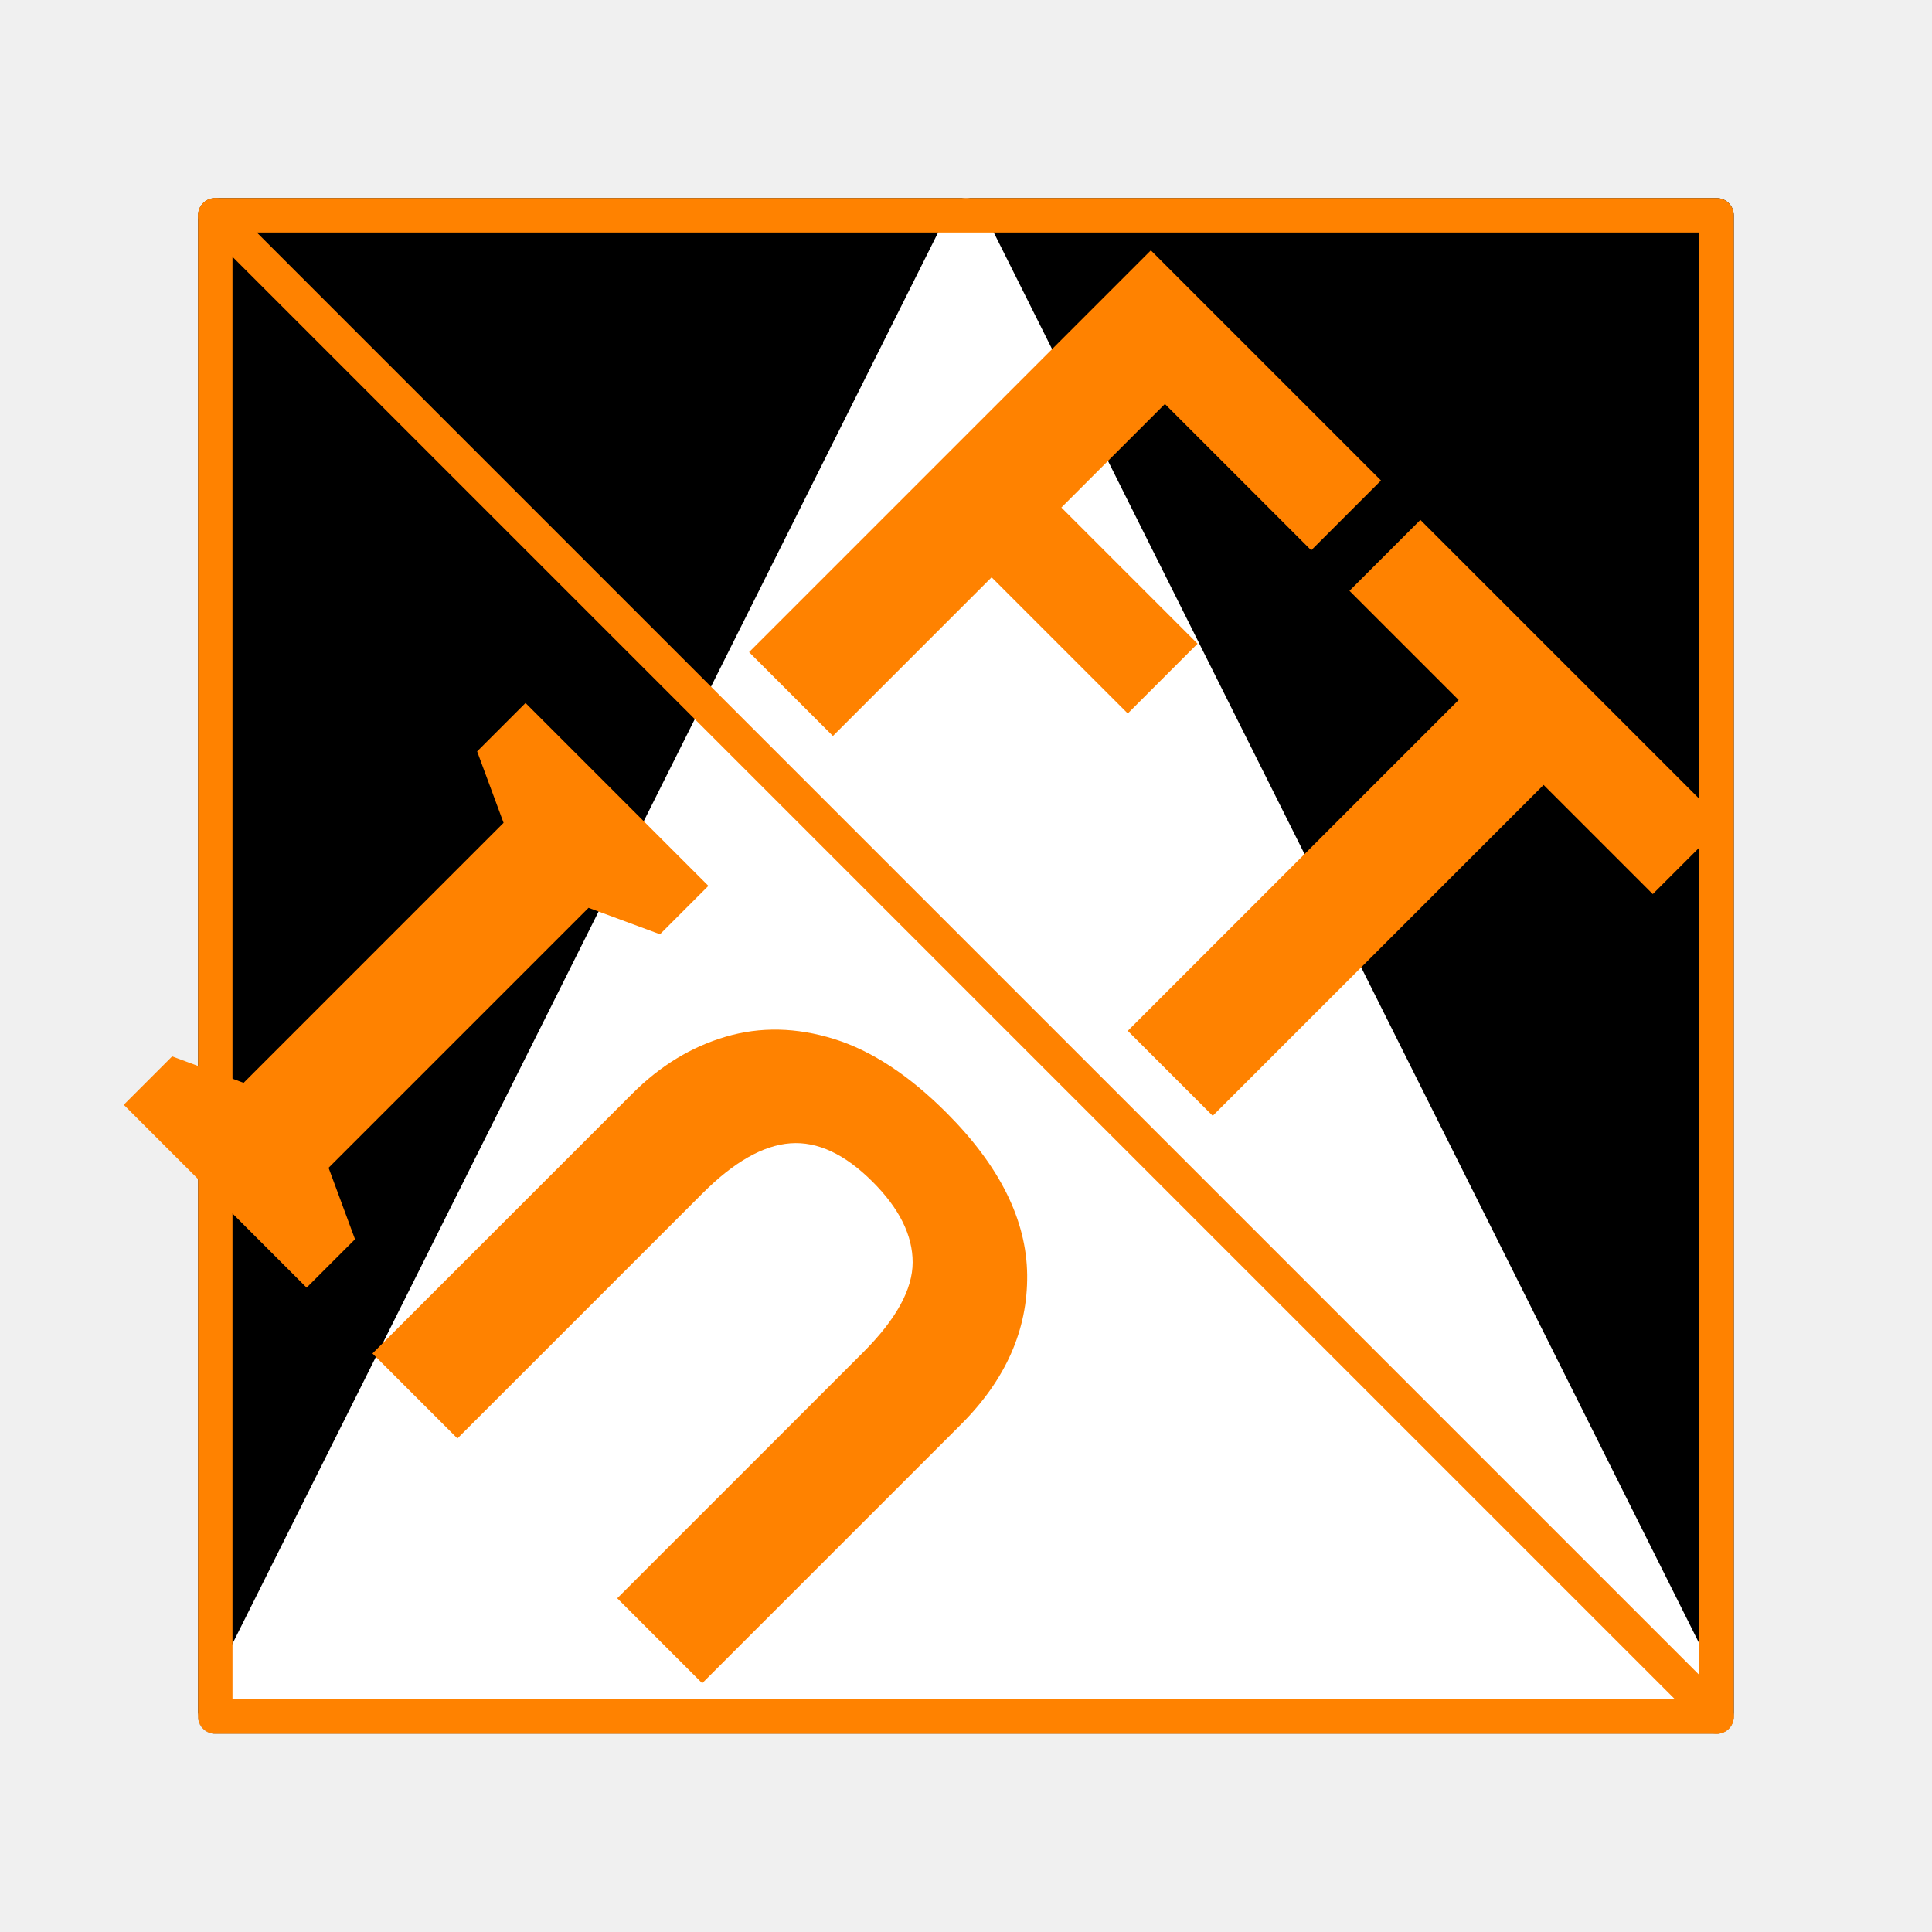
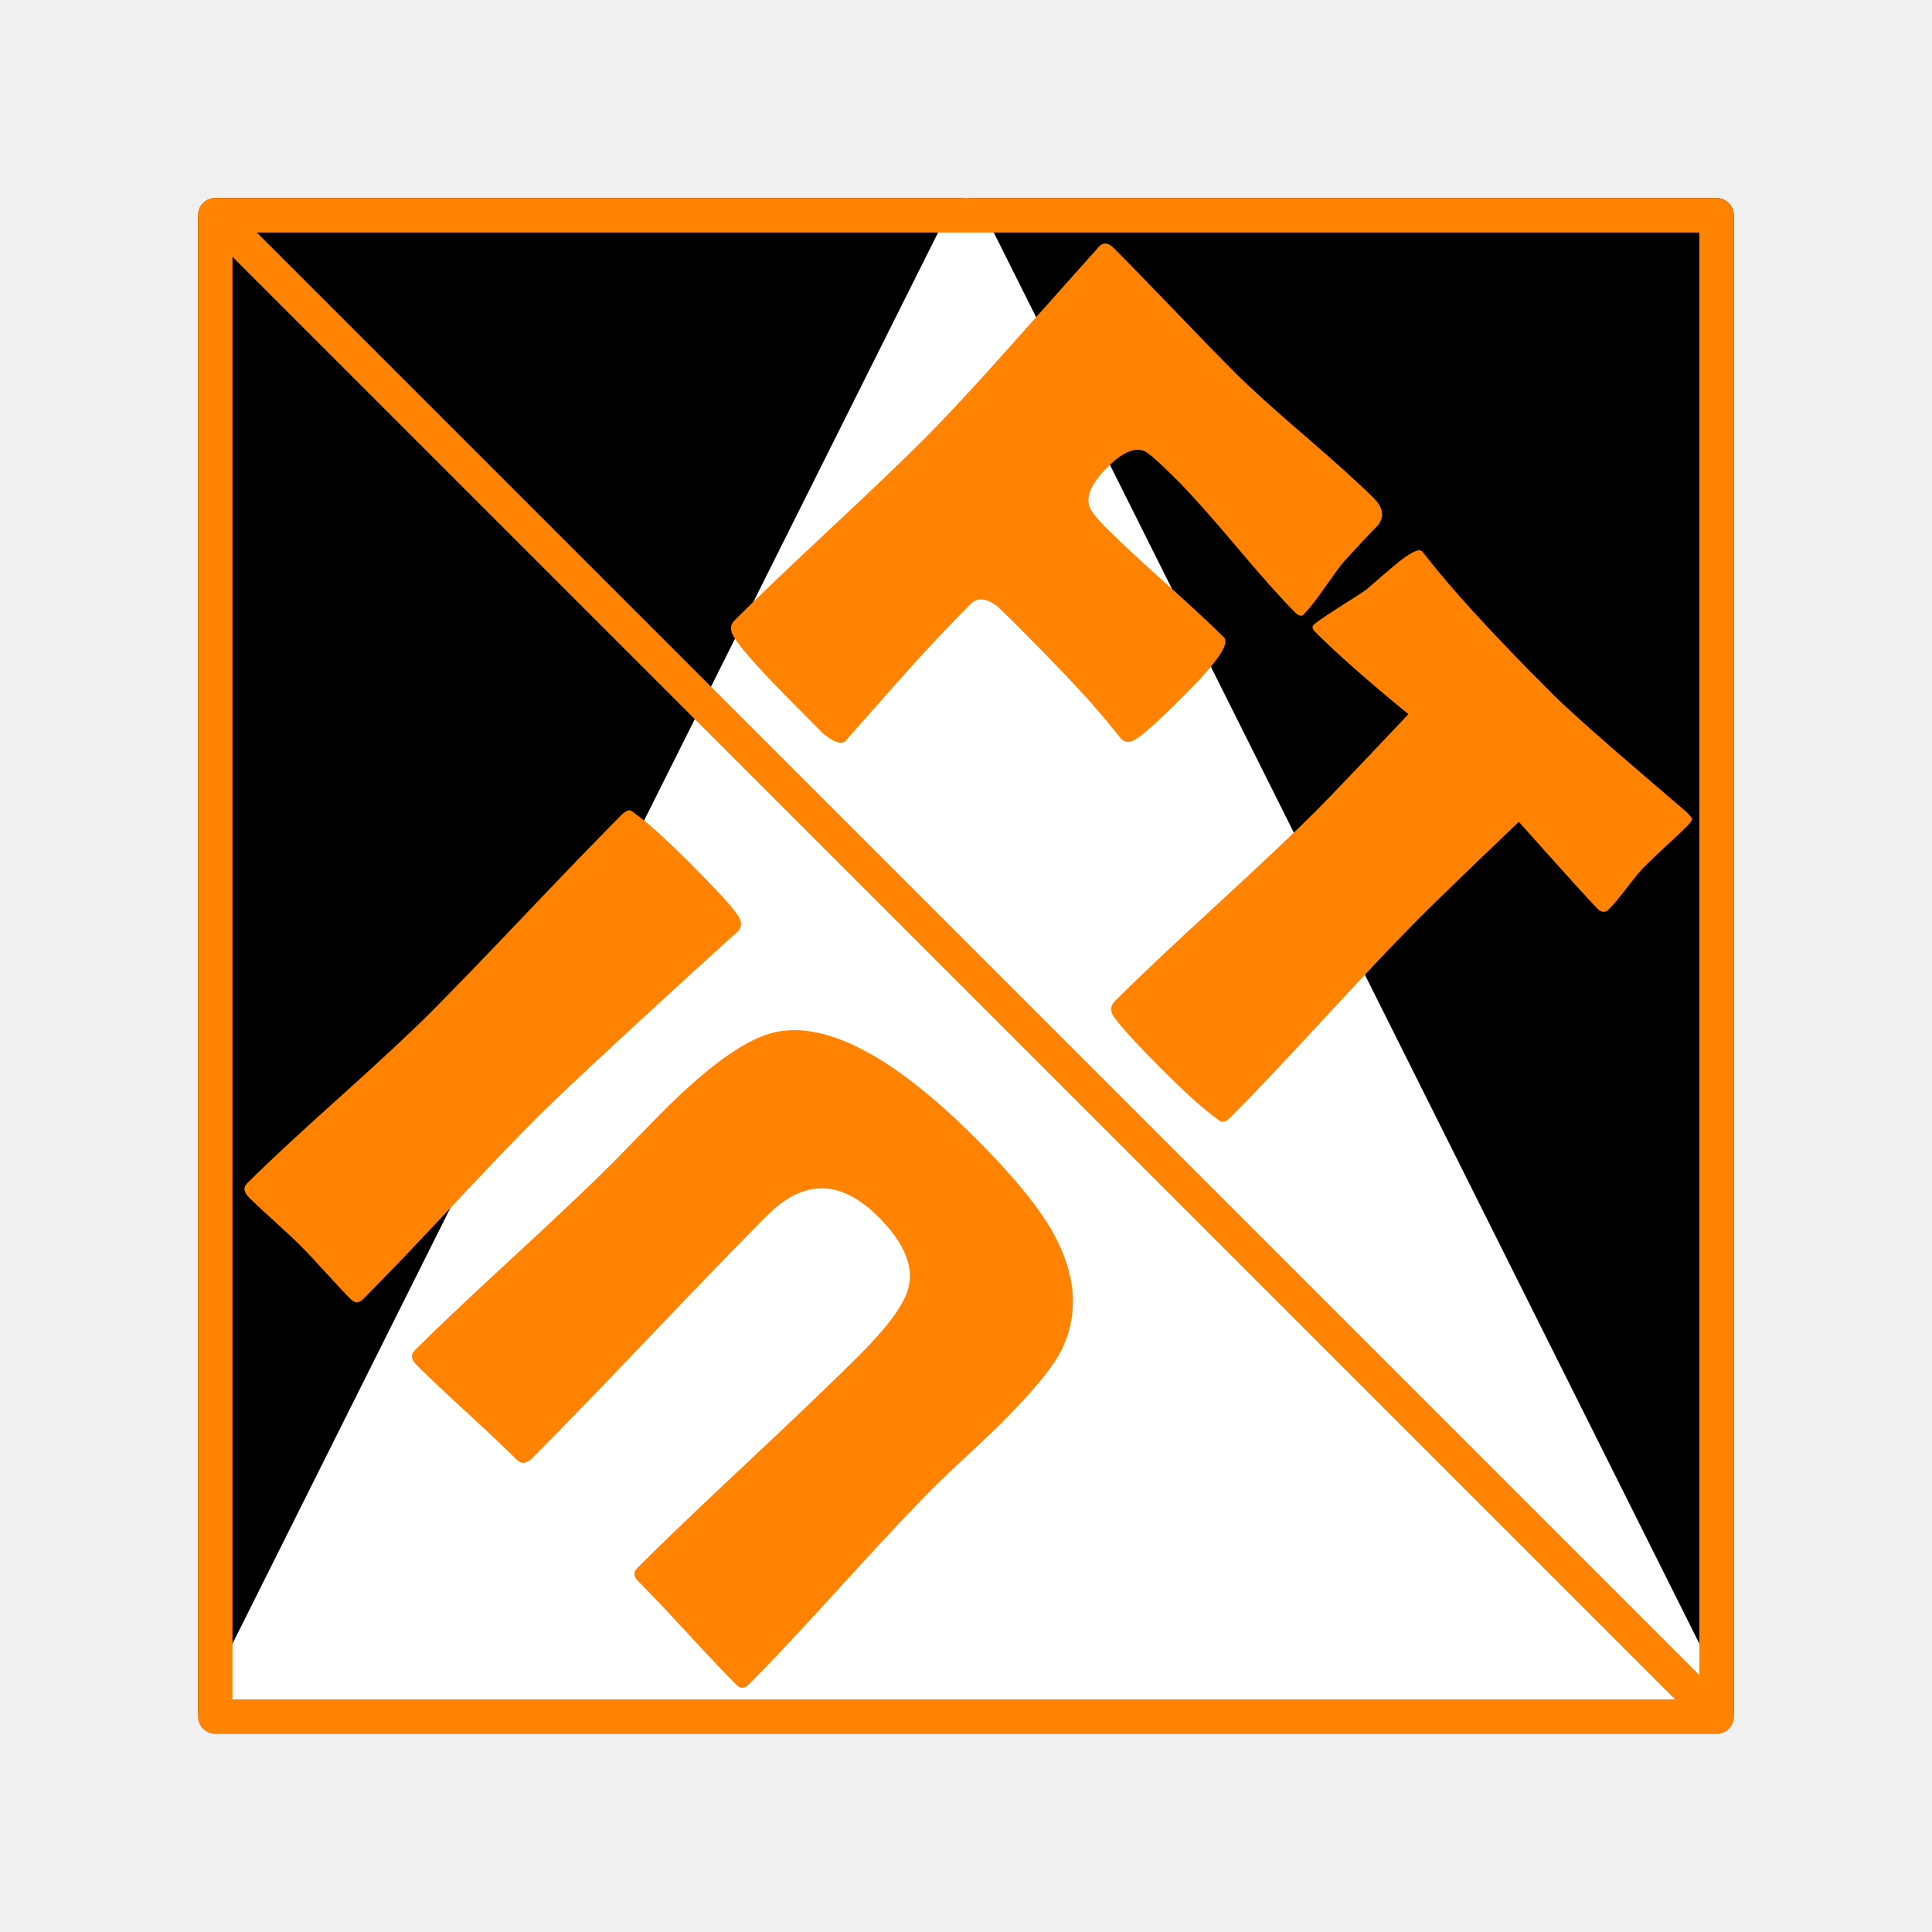
<svg xmlns="http://www.w3.org/2000/svg" width="100%" height="100%" viewBox="0 0 4961 4961" version="1.1" xml:space="preserve" style="fill-rule:evenodd;clip-rule:evenodd;stroke-linecap:round;stroke-linejoin:round;stroke-miterlimit:1.5;">
  <rect x="552.816" y="552.816" width="3854.998" height="3854.998" style="stroke:black;stroke-width:88.34px;" />
  <path d="M2480.315,552.816L4407.814,4407.814L552.816,4407.814L2480.315,552.816Z" style="fill:white;stroke:white;stroke-width:88.34px;" />
  <g transform="matrix(1,0,0,1,50.44704,11.91118)">
    <path d="M502.369,540.905L4357.367,4395.903" style="fill:none;stroke:rgb(255,130,0);stroke-width:88.34px;" />
  </g>
  <rect x="552.816" y="552.816" width="3854.998" height="3854.998" style="fill:rgb(255,130,0);fill-opacity:0;stroke:rgb(255,130,0);stroke-width:88.34px;" />
  <g transform="matrix(1.08617,1.08617,-1.08617,1.08617,2398.449,-1552.108)">
-     <g transform="matrix(1330.278,0,0,1330.278,2596.766,1703.99)">
-         </g>
-     <text x="1146.971px" y="1703.99px" style="font-family:'BerlinSansFBDemi-Bold', 'Berlin Sans FB Demi', sans-serif;font-weight:700;font-size:1330.278px;fill:rgb(255,130,0);">FT</text>
+     <path d="M1877.714,1004.425C1877.714,1009.189 1873.384,1011.57 1864.723,1011.57C1832.246,1011.57 1782.988,1008.756 1716.95,1003.126C1650.913,997.497 1601.439,994.682 1568.528,994.682C1526.957,994.682 1502.707,996.198 1495.779,999.229C1479.757,1006.591 1471.745,1027.376 1471.745,1061.586C1471.745,1102.724 1482.138,1126.108 1502.924,1131.737C1511.585,1133.902 1524.792,1134.985 1542.546,1134.985C1572.426,1134.985 1617.136,1133.361 1676.678,1130.113C1736.22,1126.866 1780.931,1125.242 1810.81,1125.242C1825.101,1125.242 1832.246,1163.349 1832.246,1239.562C1832.246,1305.816 1829.864,1344.356 1825.101,1355.182C1822.069,1362.977 1816.223,1366.874 1807.563,1366.874C1813.192,1366.874 1799.552,1365.359 1766.641,1362.327C1720.306,1357.997 1650.155,1355.832 1556.187,1355.832C1525.875,1355.832 1508.77,1356.048 1504.872,1356.481C1482.788,1359.946 1471.745,1369.256 1471.745,1384.412C1471.745,1445.903 1474.344,1516.704 1479.54,1596.815C1483.87,1669.131 1486.036,1701.392 1486.036,1693.598C1486.036,1704.857 1472.395,1711.352 1445.114,1713.084C1452.475,1712.651 1433.206,1712.435 1387.304,1712.435C1306.327,1712.435 1254.146,1709.62 1230.763,1703.99C1218.205,1700.959 1211.926,1694.247 1211.926,1683.854C1211.926,1635.788 1213.549,1563.579 1216.797,1467.23C1220.045,1370.88 1221.669,1298.671 1221.669,1250.605C1221.669,1193.444 1219.071,1121.561 1213.874,1034.954C1206.08,901.147 1201.966,829.263 1201.533,819.304L1200.883,811.509C1200.45,800.683 1206.946,795.27 1220.37,795.27C1252.414,795.27 1300.806,795.92 1365.544,797.219C1430.283,798.518 1478.891,799.168 1511.368,799.168C1546.011,799.168 1598.083,796.569 1667.585,791.373C1737.087,786.177 1789.159,783.578 1823.801,783.578C1845.453,783.578 1857.578,792.456 1860.176,810.21C1860.176,828.83 1861.042,856.761 1862.774,894.002C1863.64,903.529 1866.455,921.933 1871.219,949.214C1875.549,973.031 1877.714,991.434 1877.714,1004.425Z" style="fill:rgb(255,130,0);fill-rule:nonzero;" />
+     <path d="M2587.022,991.434C2587.022,1000.095 2582.259,1004.425 2572.732,1004.425C2556.277,1004.425 2491.106,1001.178 2377.218,994.682C2374.62,1104.24 2373.321,1180.67 2373.321,1223.973C2373.321,1275.071 2375.377,1351.935 2379.491,1454.563C2383.605,1557.192 2385.662,1634.056 2385.662,1685.154C2385.662,1693.381 2383.713,1698.578 2379.816,1700.743C2378.517,1701.609 2372.454,1702.691 2361.629,1703.99C2335.647,1707.455 2297.54,1709.187 2247.308,1709.187C2191.447,1709.187 2152.257,1707.455 2129.739,1703.99C2117.614,1701.825 2111.552,1695.113 2111.552,1683.854C2111.552,1632.757 2113.717,1556.11 2118.047,1453.914C2122.378,1351.718 2124.543,1275.071 2124.543,1223.973C2124.543,1190.197 2122.811,1114.849 2119.347,997.93C2032.74,1006.591 1963.671,1010.921 1912.14,1010.921C1905.212,1010.921 1901.747,1008.756 1901.747,1004.425C1901.747,998.796 1904.779,982.124 1910.841,954.41C1917.77,924.098 1921.667,905.694 1922.533,899.198C1923.832,878.846 1925.348,858.493 1927.08,838.141C1930.111,805.663 1935.307,789.424 1942.669,789.424C1943.535,789.424 1946.566,789.641 1951.763,790.074C2021.914,799.168 2125.626,803.715 2262.897,803.715C2301.87,803.715 2373.754,799.601 2478.548,791.373C2534.842,787.043 2563.206,784.878 2563.639,784.878C2572.299,784.878 2577.279,785.419 2578.578,786.501C2579.877,787.584 2580.743,791.806 2581.176,799.168C2581.176,810.86 2580.743,827.098 2579.877,847.884C2579.011,870.835 2578.578,887.073 2578.578,896.6C2578.578,907.426 2579.986,923.34 2582.8,944.342C2585.615,965.344 2587.022,981.042 2587.022,991.434Z" style="fill:rgb(255,130,0);fill-rule:nonzero;" />
  </g>
  <g transform="matrix(-1.08617,-1.08617,1.08617,-1.08617,2352.599,6509.98)">
-     <g transform="matrix(1330.278,0,0,1330.278,2446.72,1703.99)">
-         </g>
-     <text x="1146.971px" y="1703.99px" style="font-family:'BerlinSansFBDemi-Bold', 'Berlin Sans FB Demi', sans-serif;font-weight:700;font-size:1330.278px;fill:rgb(255,130,0);">UI</text>
+     <path d="M1982.292,1385.062C1982.292,1495.485 1969.084,1570.833 1942.669,1611.105C1894.169,1684.721 1773.137,1721.528 1579.571,1721.528C1492.098,1721.528 1424.761,1714.816 1377.561,1701.392C1302.213,1679.741 1253.28,1638.386 1230.763,1577.328C1219.504,1547.449 1213.874,1494.186 1213.874,1417.539C1213.874,1399.785 1214.524,1373.37 1215.823,1338.294C1217.122,1303.218 1217.772,1277.02 1217.772,1259.698C1217.772,1209.467 1215.39,1134.119 1210.626,1033.655C1205.863,933.191 1203.481,858.06 1203.481,808.261C1203.481,797.869 1208.028,792.672 1217.122,792.672C1243.537,792.672 1283.484,793.755 1336.964,795.92C1390.443,798.085 1430.391,799.168 1456.806,799.168C1467.632,799.168 1473.045,803.931 1473.045,813.458C1473.045,870.618 1471.204,956.25 1467.523,1070.355C1463.843,1184.459 1462.002,1270.091 1462.002,1327.252C1462.002,1395.238 1469.147,1441.139 1483.437,1464.956C1502.491,1497.434 1542.33,1513.672 1602.955,1513.672C1691.726,1513.672 1736.112,1470.586 1736.112,1384.412C1736.112,1321.622 1734.597,1227.437 1731.565,1101.858C1728.534,976.278 1727.019,882.094 1727.019,819.304C1727.019,805.88 1732.431,799.168 1743.257,799.168C1768.806,799.168 1807.346,798.085 1858.877,795.92C1910.408,793.755 1948.948,792.672 1974.497,792.672C1987.055,792.672 1993.334,797.869 1993.334,808.261C1993.334,858.06 1991.277,933.191 1987.163,1033.655C1983.049,1134.119 1980.992,1209.467 1980.992,1259.698C1980.992,1273.556 1981.209,1294.449 1981.642,1322.38C1982.075,1350.311 1982.292,1371.204 1982.292,1385.062Z" style="fill:rgb(255,130,0);fill-rule:nonzero;" />
+     <path d="M2373.97,1223.973C2373.97,1275.071 2375.269,1351.935 2377.867,1454.563C2380.466,1557.192 2381.765,1634.056 2381.765,1685.154C2381.765,1693.814 2379.816,1699.227 2375.919,1701.392C2375.053,1701.825 2369.423,1702.691 2359.03,1703.99C2330.883,1707.455 2293.209,1709.187 2246.009,1709.187C2182.786,1709.187 2142.514,1707.455 2125.193,1703.99C2112.635,1701.392 2106.356,1694.68 2106.356,1683.854C2106.356,1690.783 2108.304,1652.676 2112.202,1569.534C2119.996,1394.155 2123.893,1278.968 2123.893,1223.973C2123.893,1177.639 2122.378,1108.137 2119.347,1015.468C2116.315,922.799 2114.8,853.297 2114.8,806.962C2114.8,797.436 2119.78,792.672 2129.739,792.672C2143.163,792.672 2163.408,793.322 2190.472,794.621C2217.537,795.92 2237.781,796.569 2251.205,796.569C2264.629,796.569 2284.44,795.92 2310.639,794.621C2336.837,793.322 2356.649,792.672 2370.073,792.672C2382.631,792.672 2388.91,797.436 2388.91,806.962C2388.91,853.297 2386.42,922.799 2381.44,1015.468C2376.46,1108.137 2373.97,1177.639 2373.97,1223.973Z" style="fill:rgb(255,130,0);fill-rule:nonzero;" />
  </g>
</svg>
